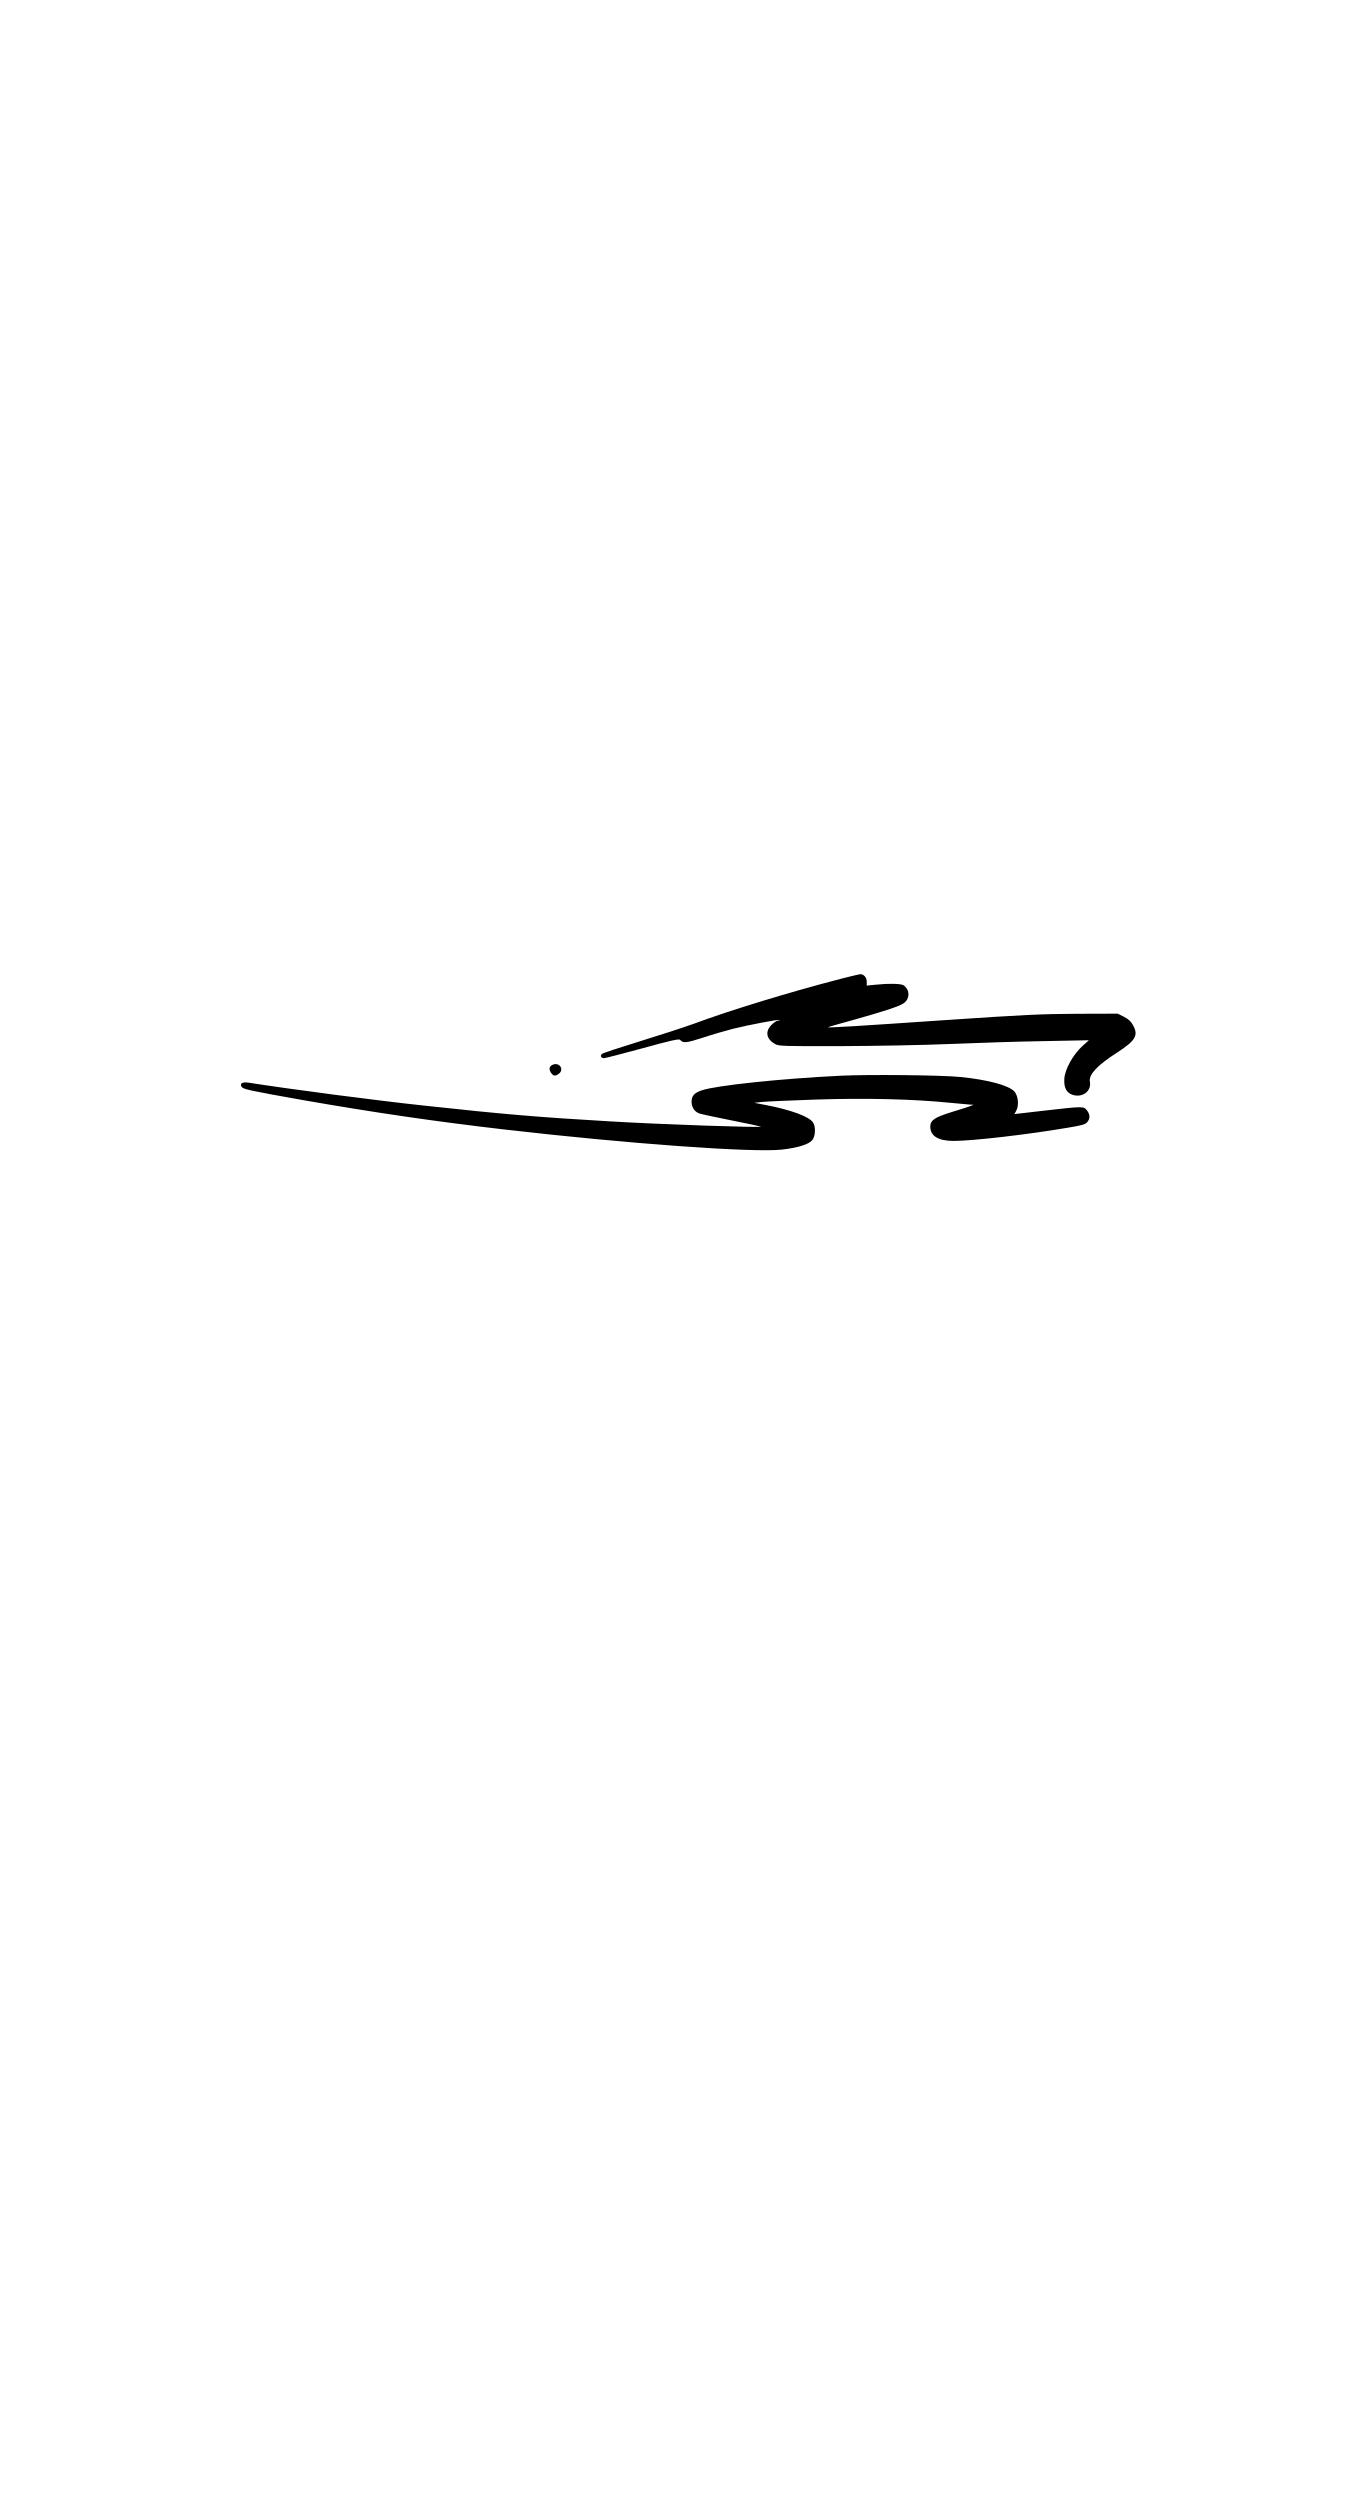
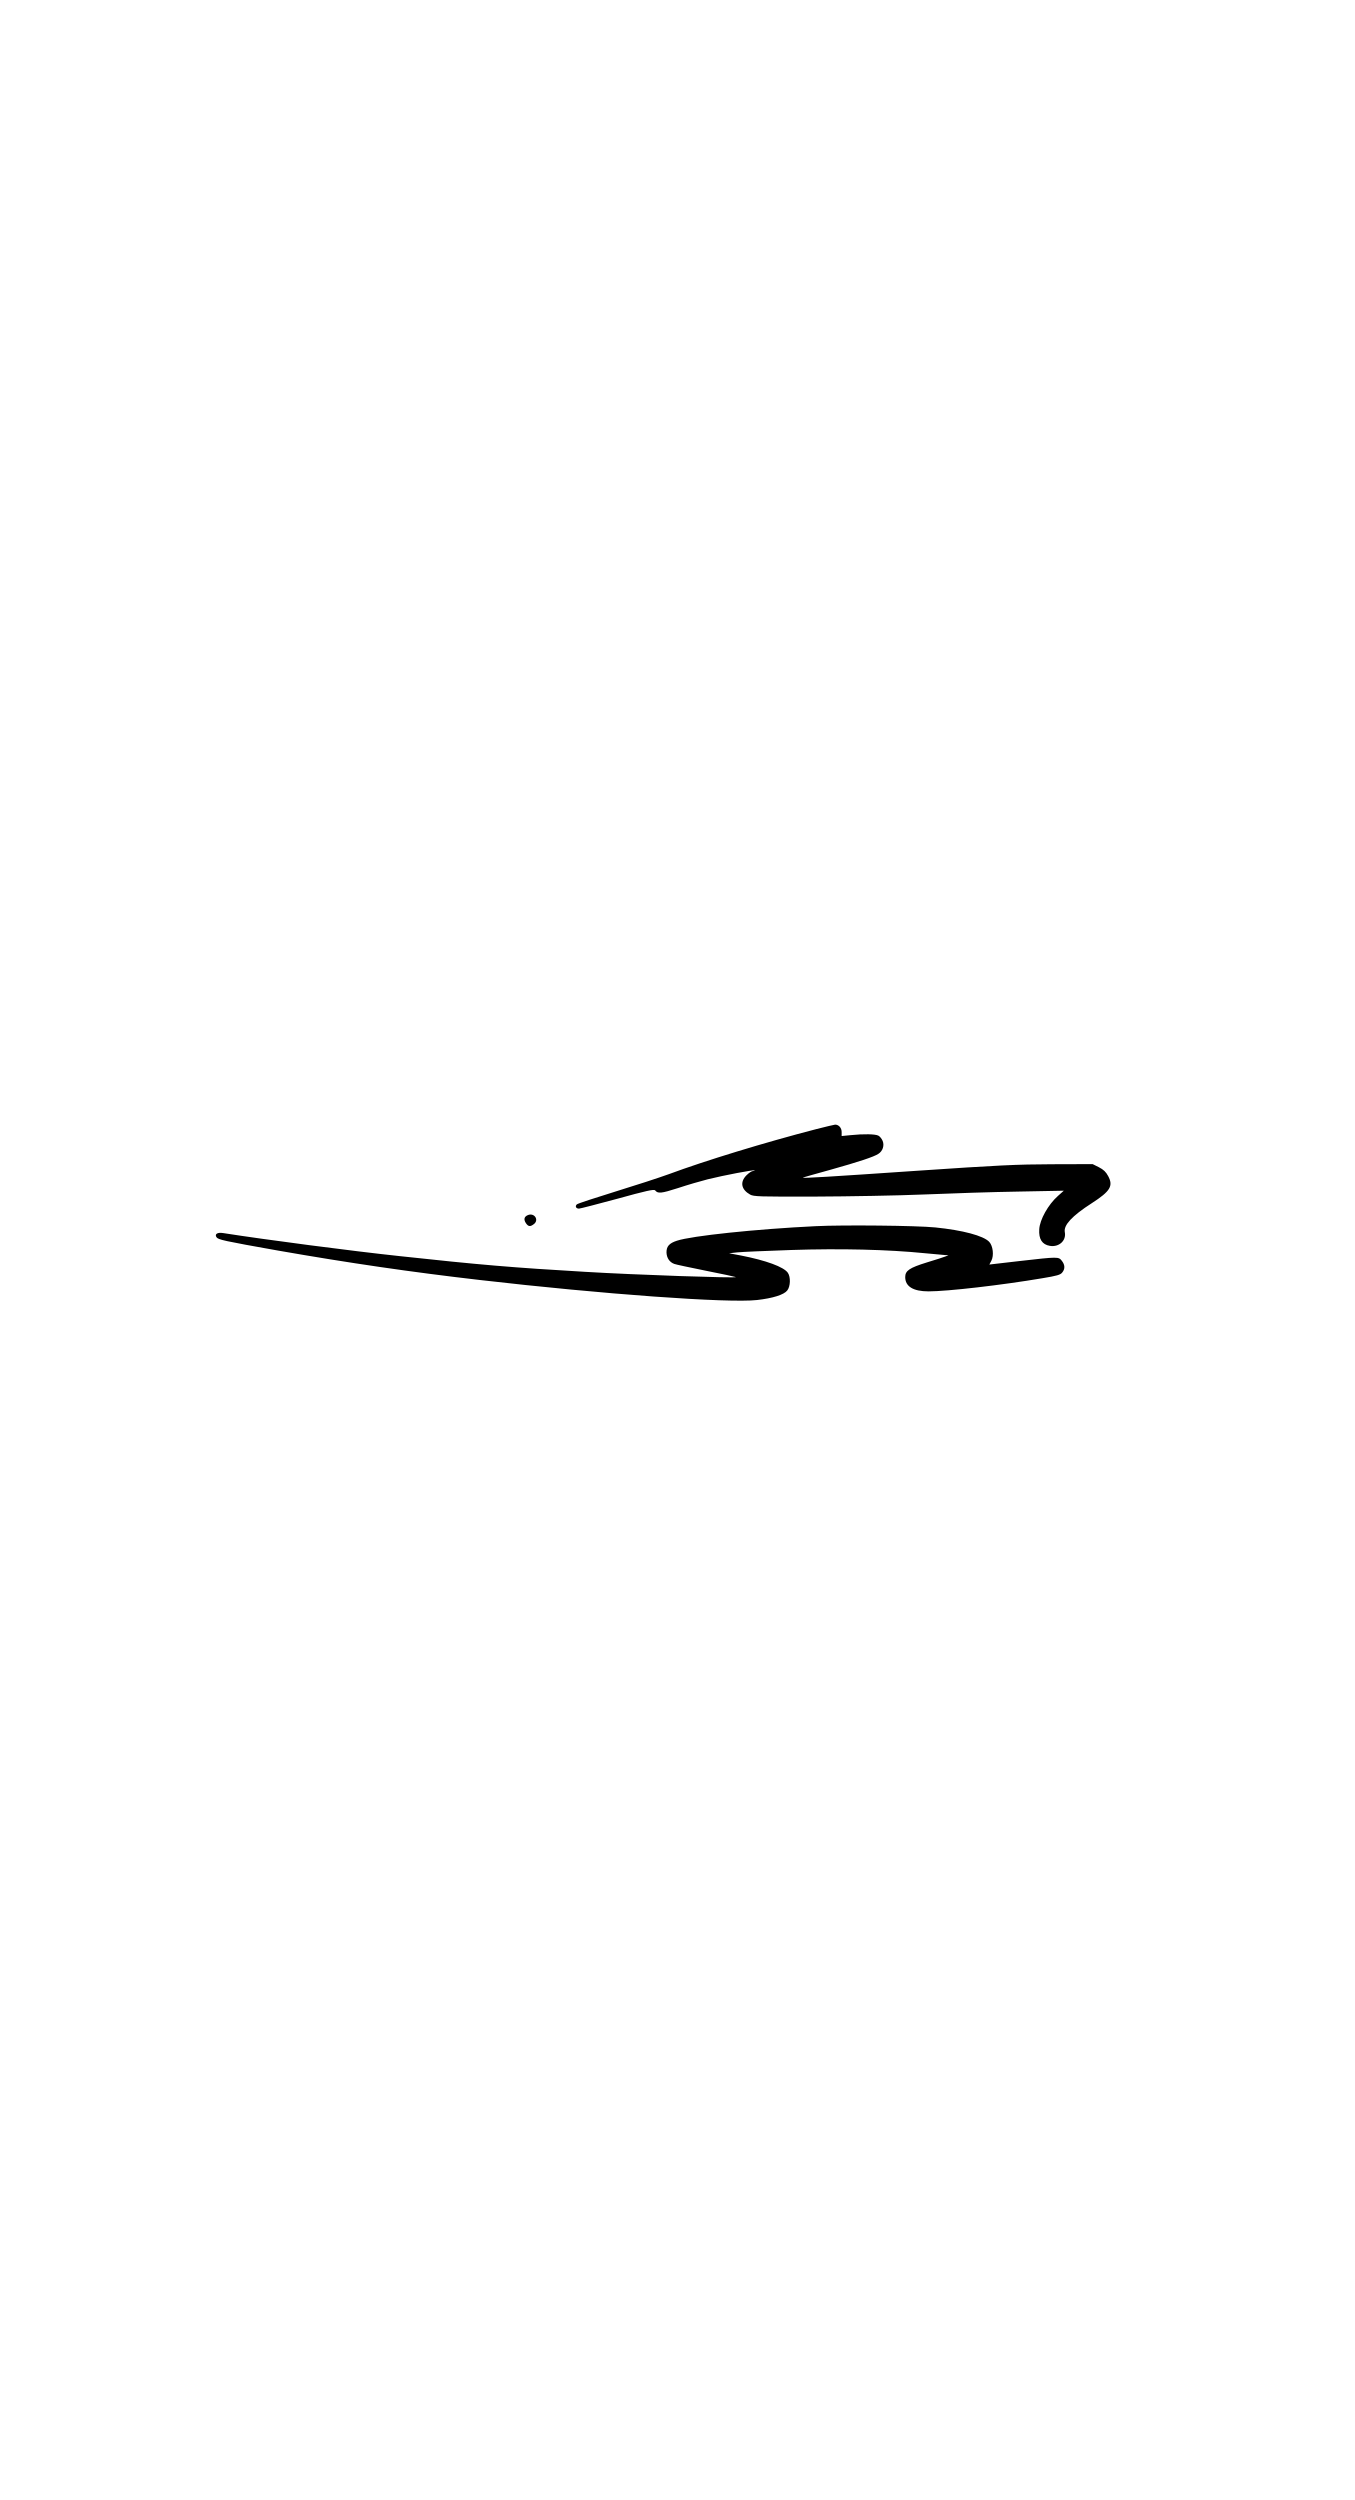
- <svg xmlns="http://www.w3.org/2000/svg" style="background-color: white;" version="1.0" width="1080pt" height="1994pt" viewBox="0 0 1080 1994" preserveAspectRatio="xMidYMid meet">
+ <svg xmlns="http://www.w3.org/2000/svg" style="background-color: white;" version="1.0" width="1080pt" height="1994pt" viewBox="20 -120 1080 1994" preserveAspectRatio="xMidYMid meet">
  <g transform="translate(0,1994) scale(0.1,-0.1)" fill="#000000" stroke="none">
    <path d="M6710 12134 c-413 -107 -884 -251 -1175 -359 -77 -28 -270 -91 -430 -140 -159 -49 -296 -94 -304 -101 -16 -15 -7 -34 17 -34 9 0 148 36 307 79 227 63 292 77 300 67 22 -28 49 -25 183 18 75 25 182 56 237 70 129 32 367 77 373 71 3 -3 -3 -5 -12 -5 -10 0 -33 -15 -52 -34 -54 -54 -42 -114 29 -154 29 -16 73 -17 517 -16 267 1 661 8 875 17 215 9 552 20 750 23 l360 7 -47 -42 c-77 -68 -145 -189 -149 -266 -5 -78 23 -122 85 -132 73 -12 132 42 119 109 -11 56 57 130 216 232 147 95 172 137 130 215 -18 34 -37 52 -74 71 l-50 25 -325 -1 c-280 -1 -428 -8 -1075 -52 -700 -48 -917 -61 -911 -55 1 2 100 30 220 63 228 64 346 103 382 127 35 22 49 67 34 103 -7 17 -22 36 -34 42 -24 13 -117 15 -222 4 l-71 -7 0 32 c0 33 -23 59 -52 59 -9 -1 -77 -17 -151 -36z" />
    <path d="M4412 11449 c-31 -12 -37 -34 -18 -64 20 -30 36 -31 66 -7 40 33 2 90 -48 71z" />
    <path d="M6705 11360 c-475 -23 -989 -77 -1106 -116 -62 -20 -84 -46 -83 -95 2 -43 24 -76 62 -90 12 -5 127 -29 255 -55 127 -25 234 -48 236 -50 11 -10 -810 18 -1204 42 -568 33 -851 57 -1475 125 -385 41 -1072 131 -1410 184 -45 7 -69 -7 -54 -32 13 -21 55 -30 494 -108 566 -99 1060 -171 1605 -234 977 -113 1985 -186 2213 -160 125 14 215 42 241 76 26 32 28 108 5 141 -32 47 -174 99 -374 138 l-95 18 65 7 c36 4 230 12 431 19 390 13 771 4 1069 -26 80 -7 154 -14 165 -15 l20 0 -20 -9 c-11 -5 -79 -27 -152 -49 -139 -43 -173 -66 -173 -117 0 -75 64 -114 186 -114 151 0 585 50 909 105 115 19 143 27 157 45 24 29 23 61 -3 94 -26 33 -29 33 -336 -2 l-242 -28 16 30 c22 42 13 119 -17 151 -46 49 -212 93 -430 115 -148 15 -736 21 -955 10z" />
  </g>
</svg>
